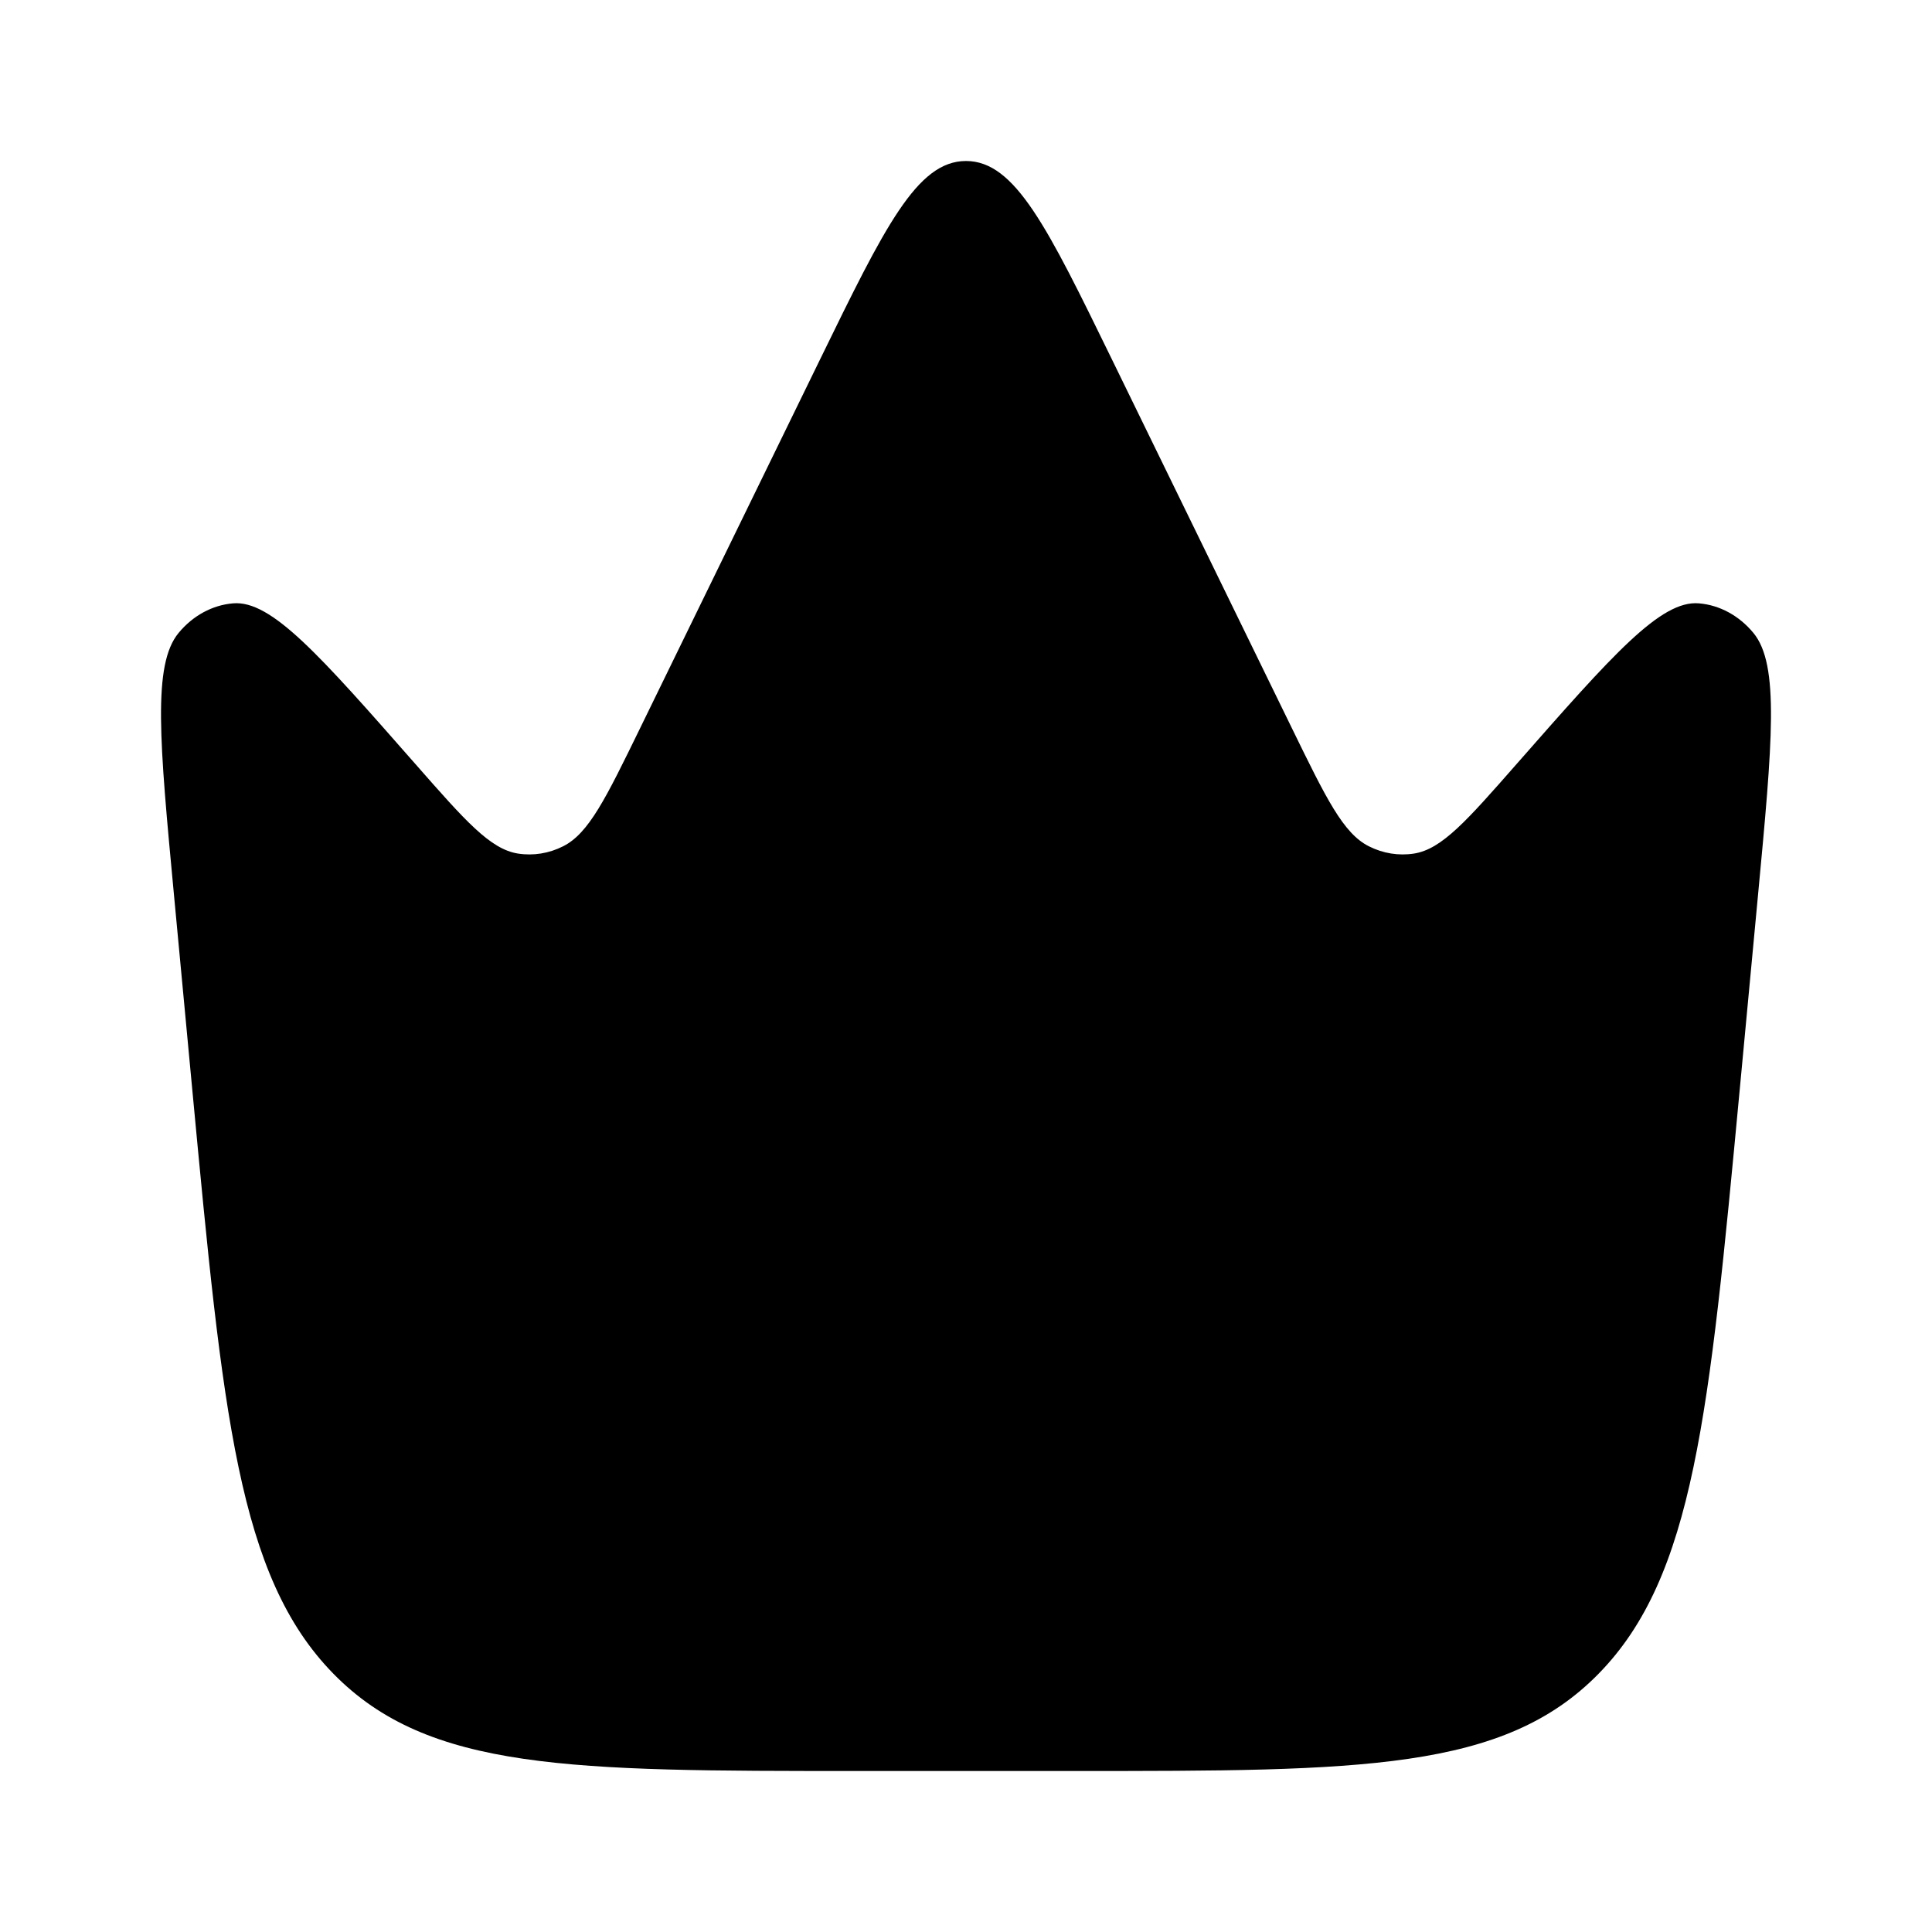
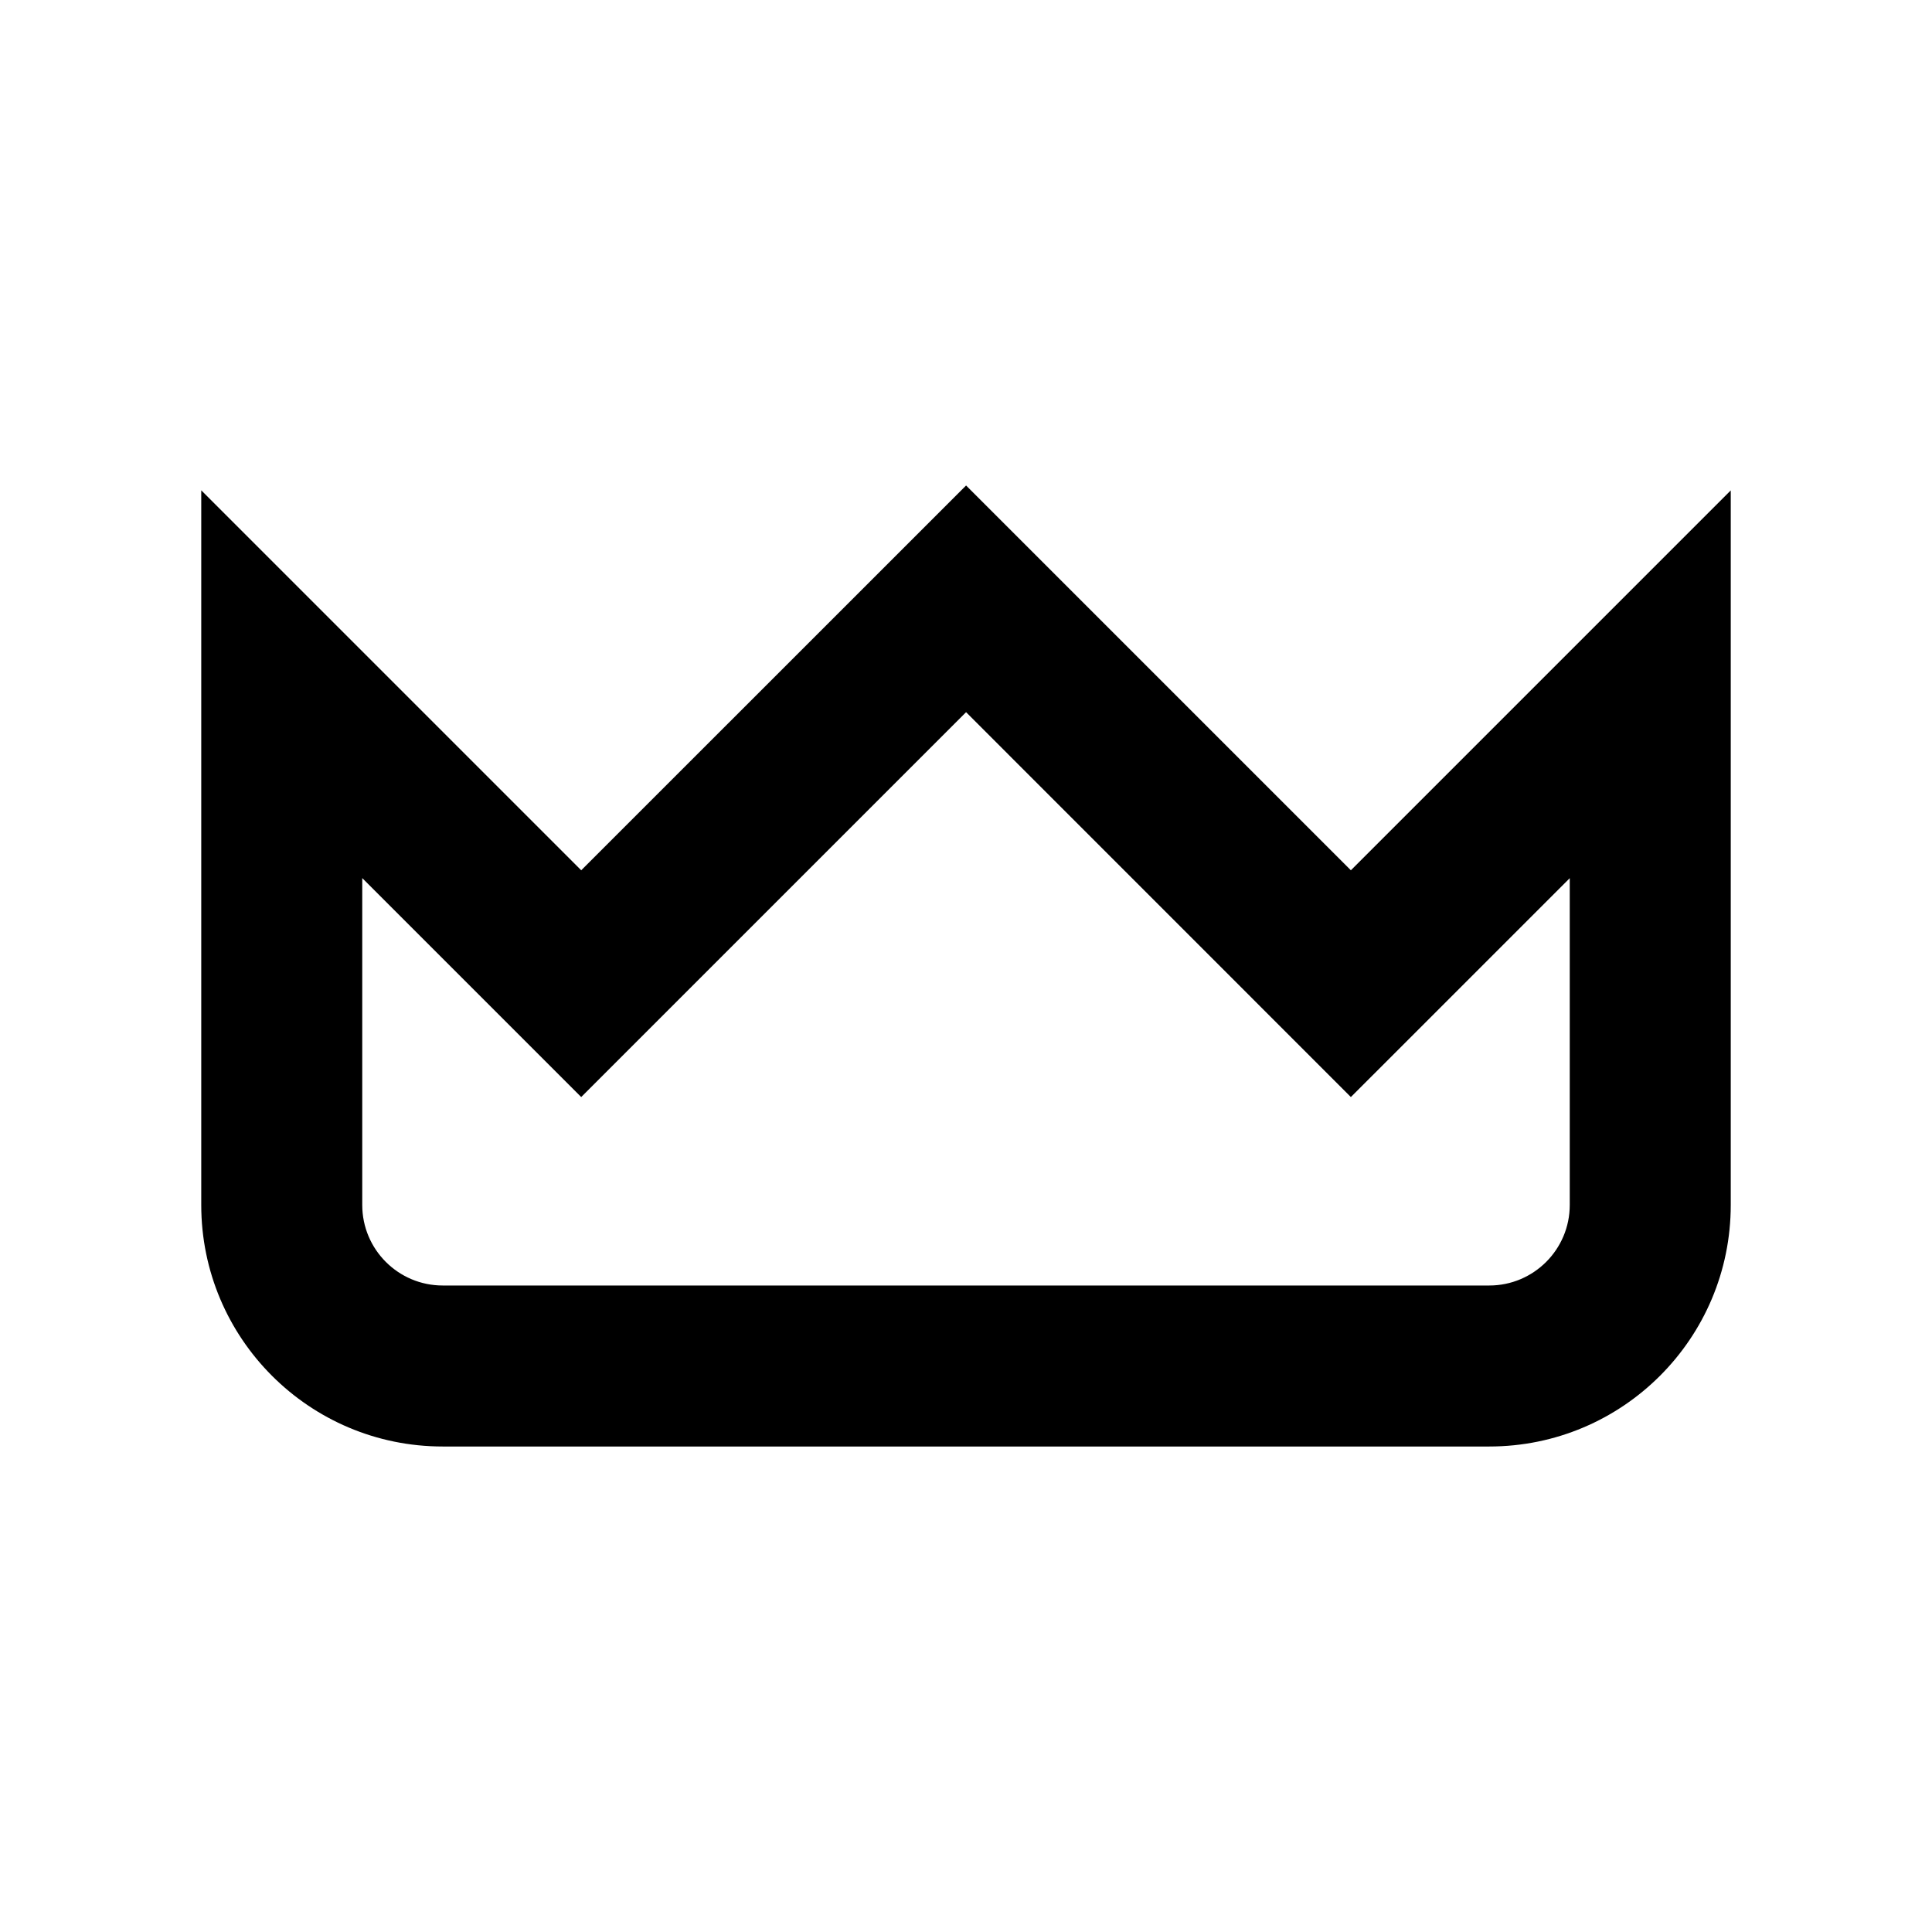
<svg xmlns="http://www.w3.org/2000/svg" viewBox="0 0 24 24" fill="none">
-   <path d="M21.838 11.126L21.609 13.562C21.231 17.574 21.043 19.581 19.86 20.79C18.677 22 16.905 22 13.36 22H10.64C7.095 22 5.323 22 4.14 20.79C2.957 19.581 2.769 17.574 2.391 13.562L2.162 11.126C1.982 9.214 1.892 8.257 2.219 7.862C2.396 7.648 2.637 7.517 2.894 7.495C3.37 7.453 3.967 8.133 5.162 9.493C5.78 10.197 6.089 10.548 6.433 10.603C6.624 10.633 6.819 10.602 6.995 10.513C7.314 10.353 7.526 9.918 7.95 9.049L10.187 4.465C10.989 2.822 11.39 2 12 2C12.61 2 13.011 2.822 13.813 4.465L16.05 9.049C16.474 9.918 16.686 10.353 17.005 10.513C17.181 10.602 17.376 10.633 17.567 10.603C17.911 10.548 18.22 10.197 18.838 9.493C20.033 8.133 20.63 7.453 21.106 7.495C21.363 7.517 21.604 7.648 21.781 7.862C22.108 8.257 22.018 9.214 21.838 11.126ZM8.25 18C8.25 17.586 8.586 17.25 9 17.25H15C15.414 17.25 15.75 17.586 15.75 18C15.75 18.414 15.414 18.75 15 18.75H9C8.586 18.75 8.25 18.414 8.25 18Z" fill="#000000" />
+   <path fill-rule="evenodd" clip-rule="evenodd" d="M2.5 6.091L7.22 10.811L12.001 6.031L16.781 10.811L21.5 6.092V14.969C21.5 16.626 20.157 17.969 18.5 17.969H5.5C3.843 17.969 2.5 16.626 2.5 14.969V6.091ZM19.5 10.909V14.969C19.5 15.521 19.052 15.969 18.5 15.969H5.5C4.948 15.969 4.5 15.521 4.5 14.969V10.908L7.22 13.628L12.001 8.847L16.781 13.628L19.5 10.909Z" fill="#000000" />
</svg>
